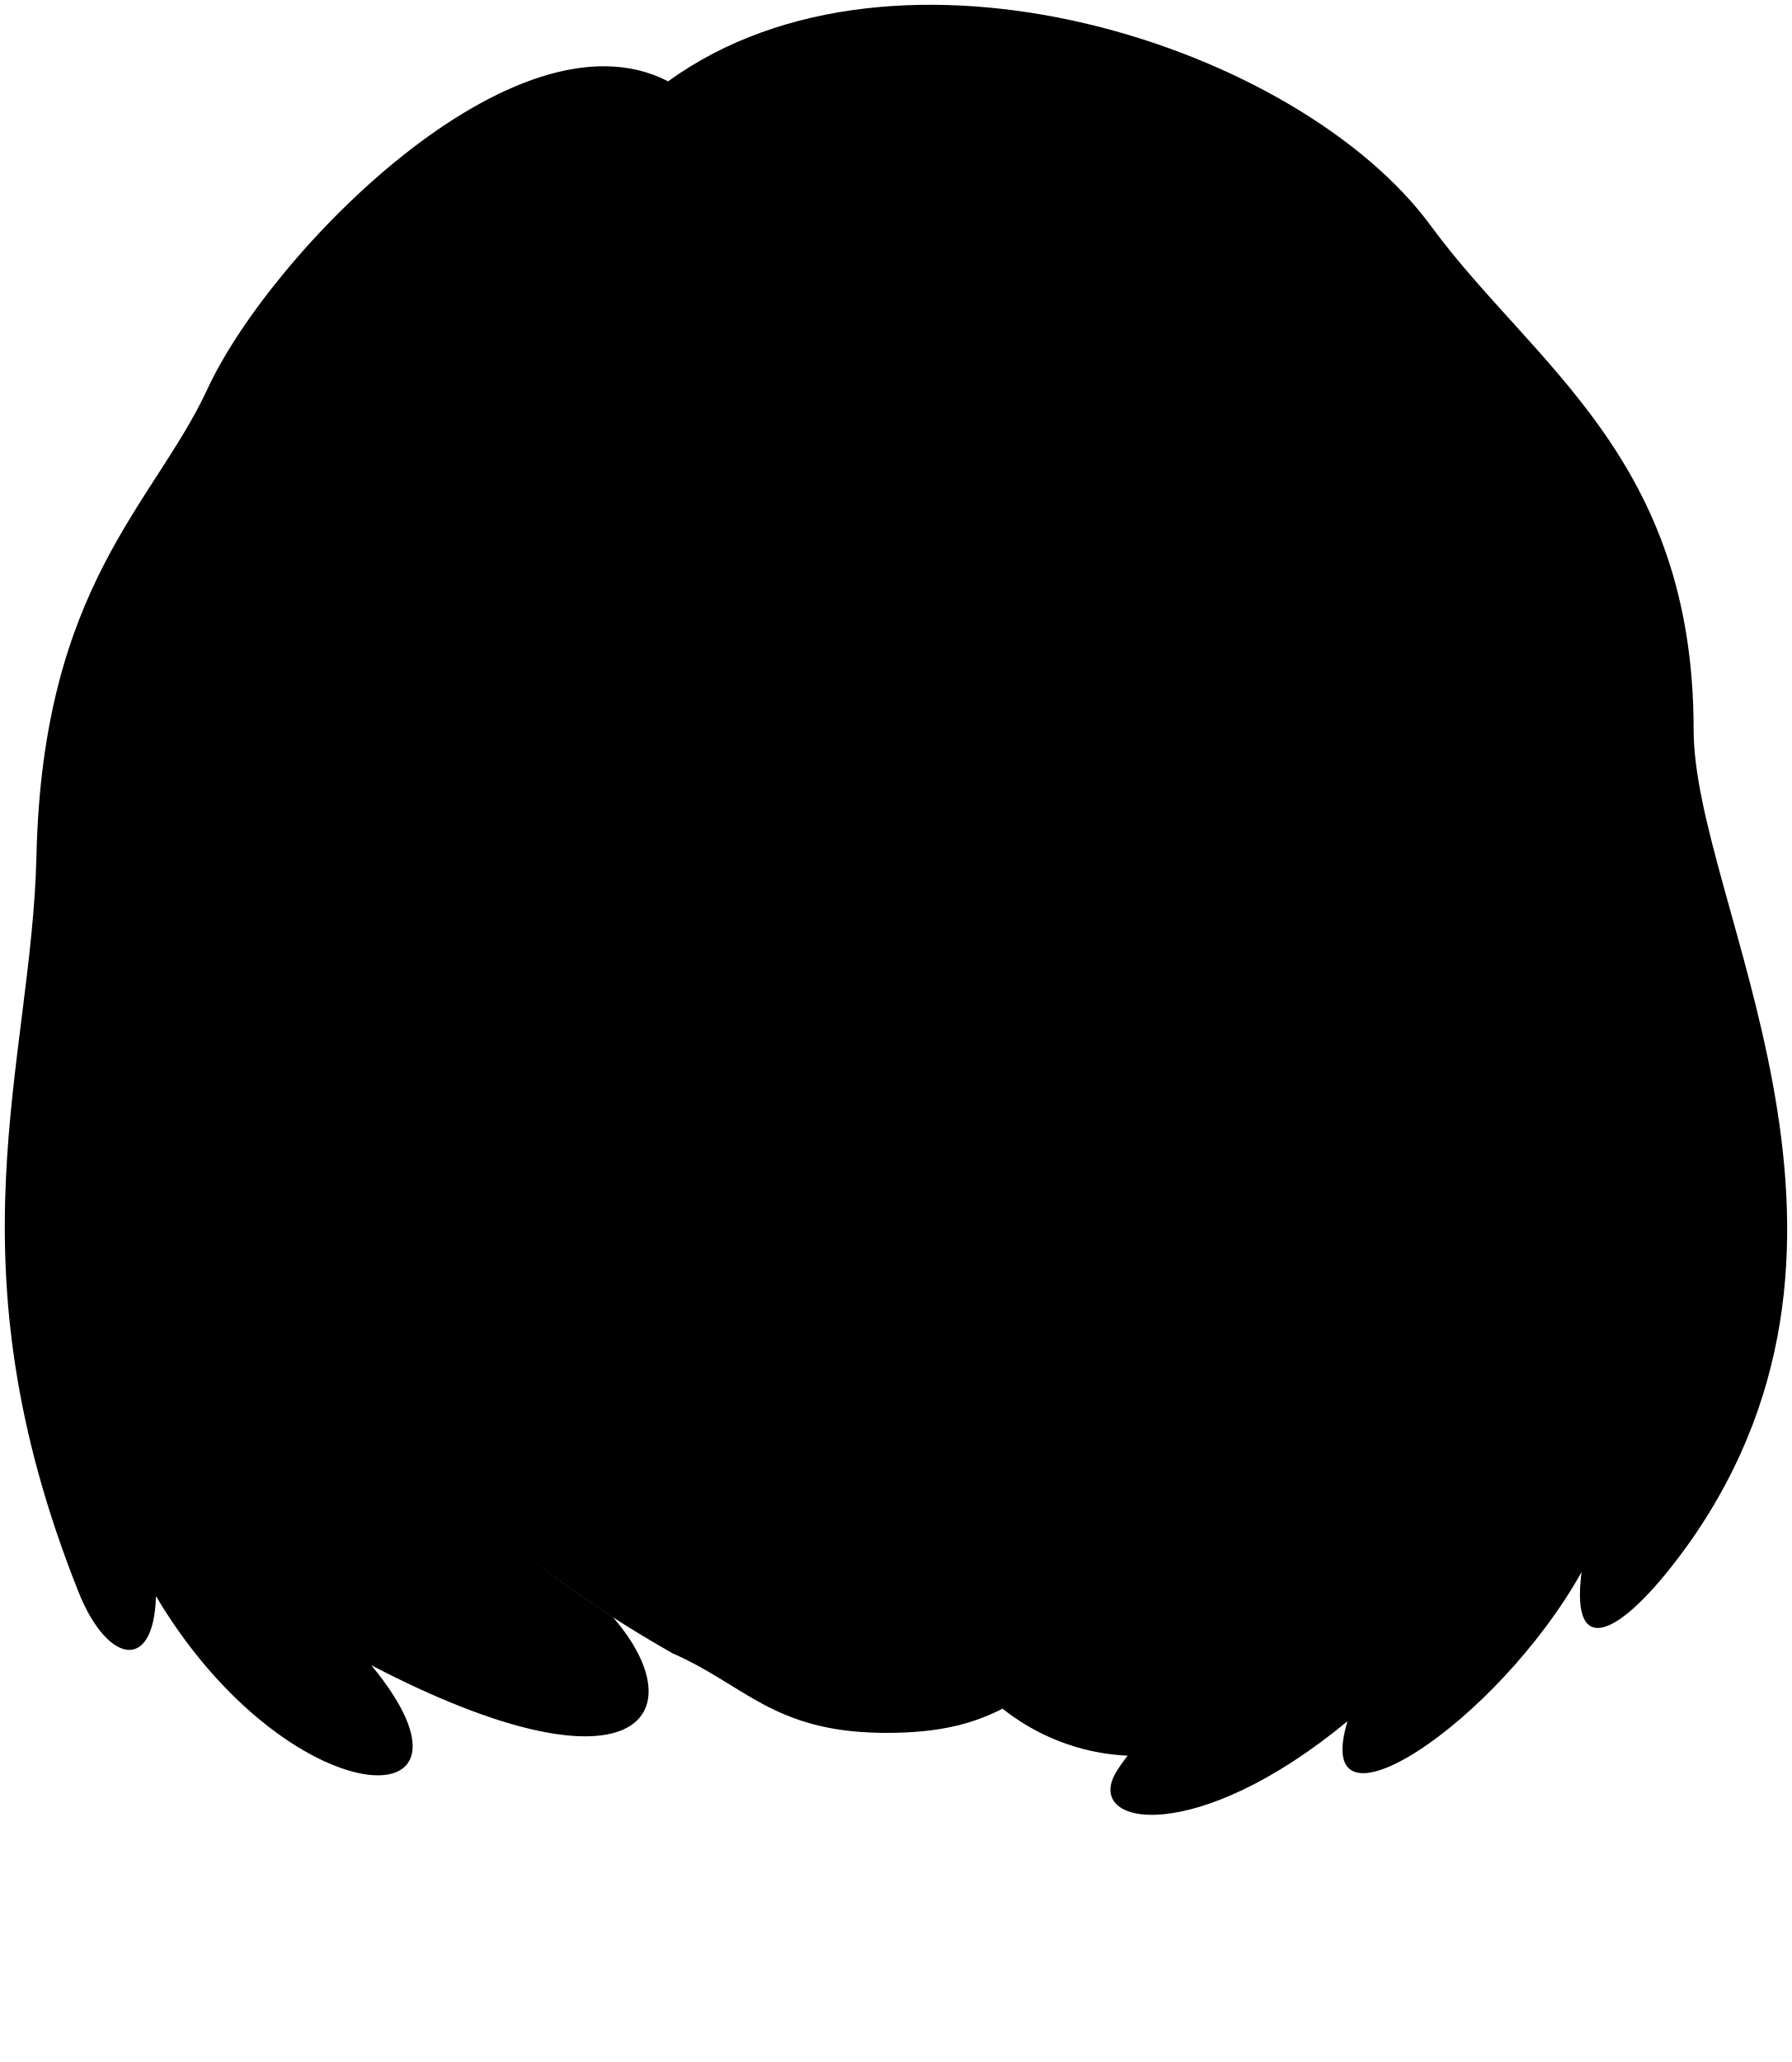
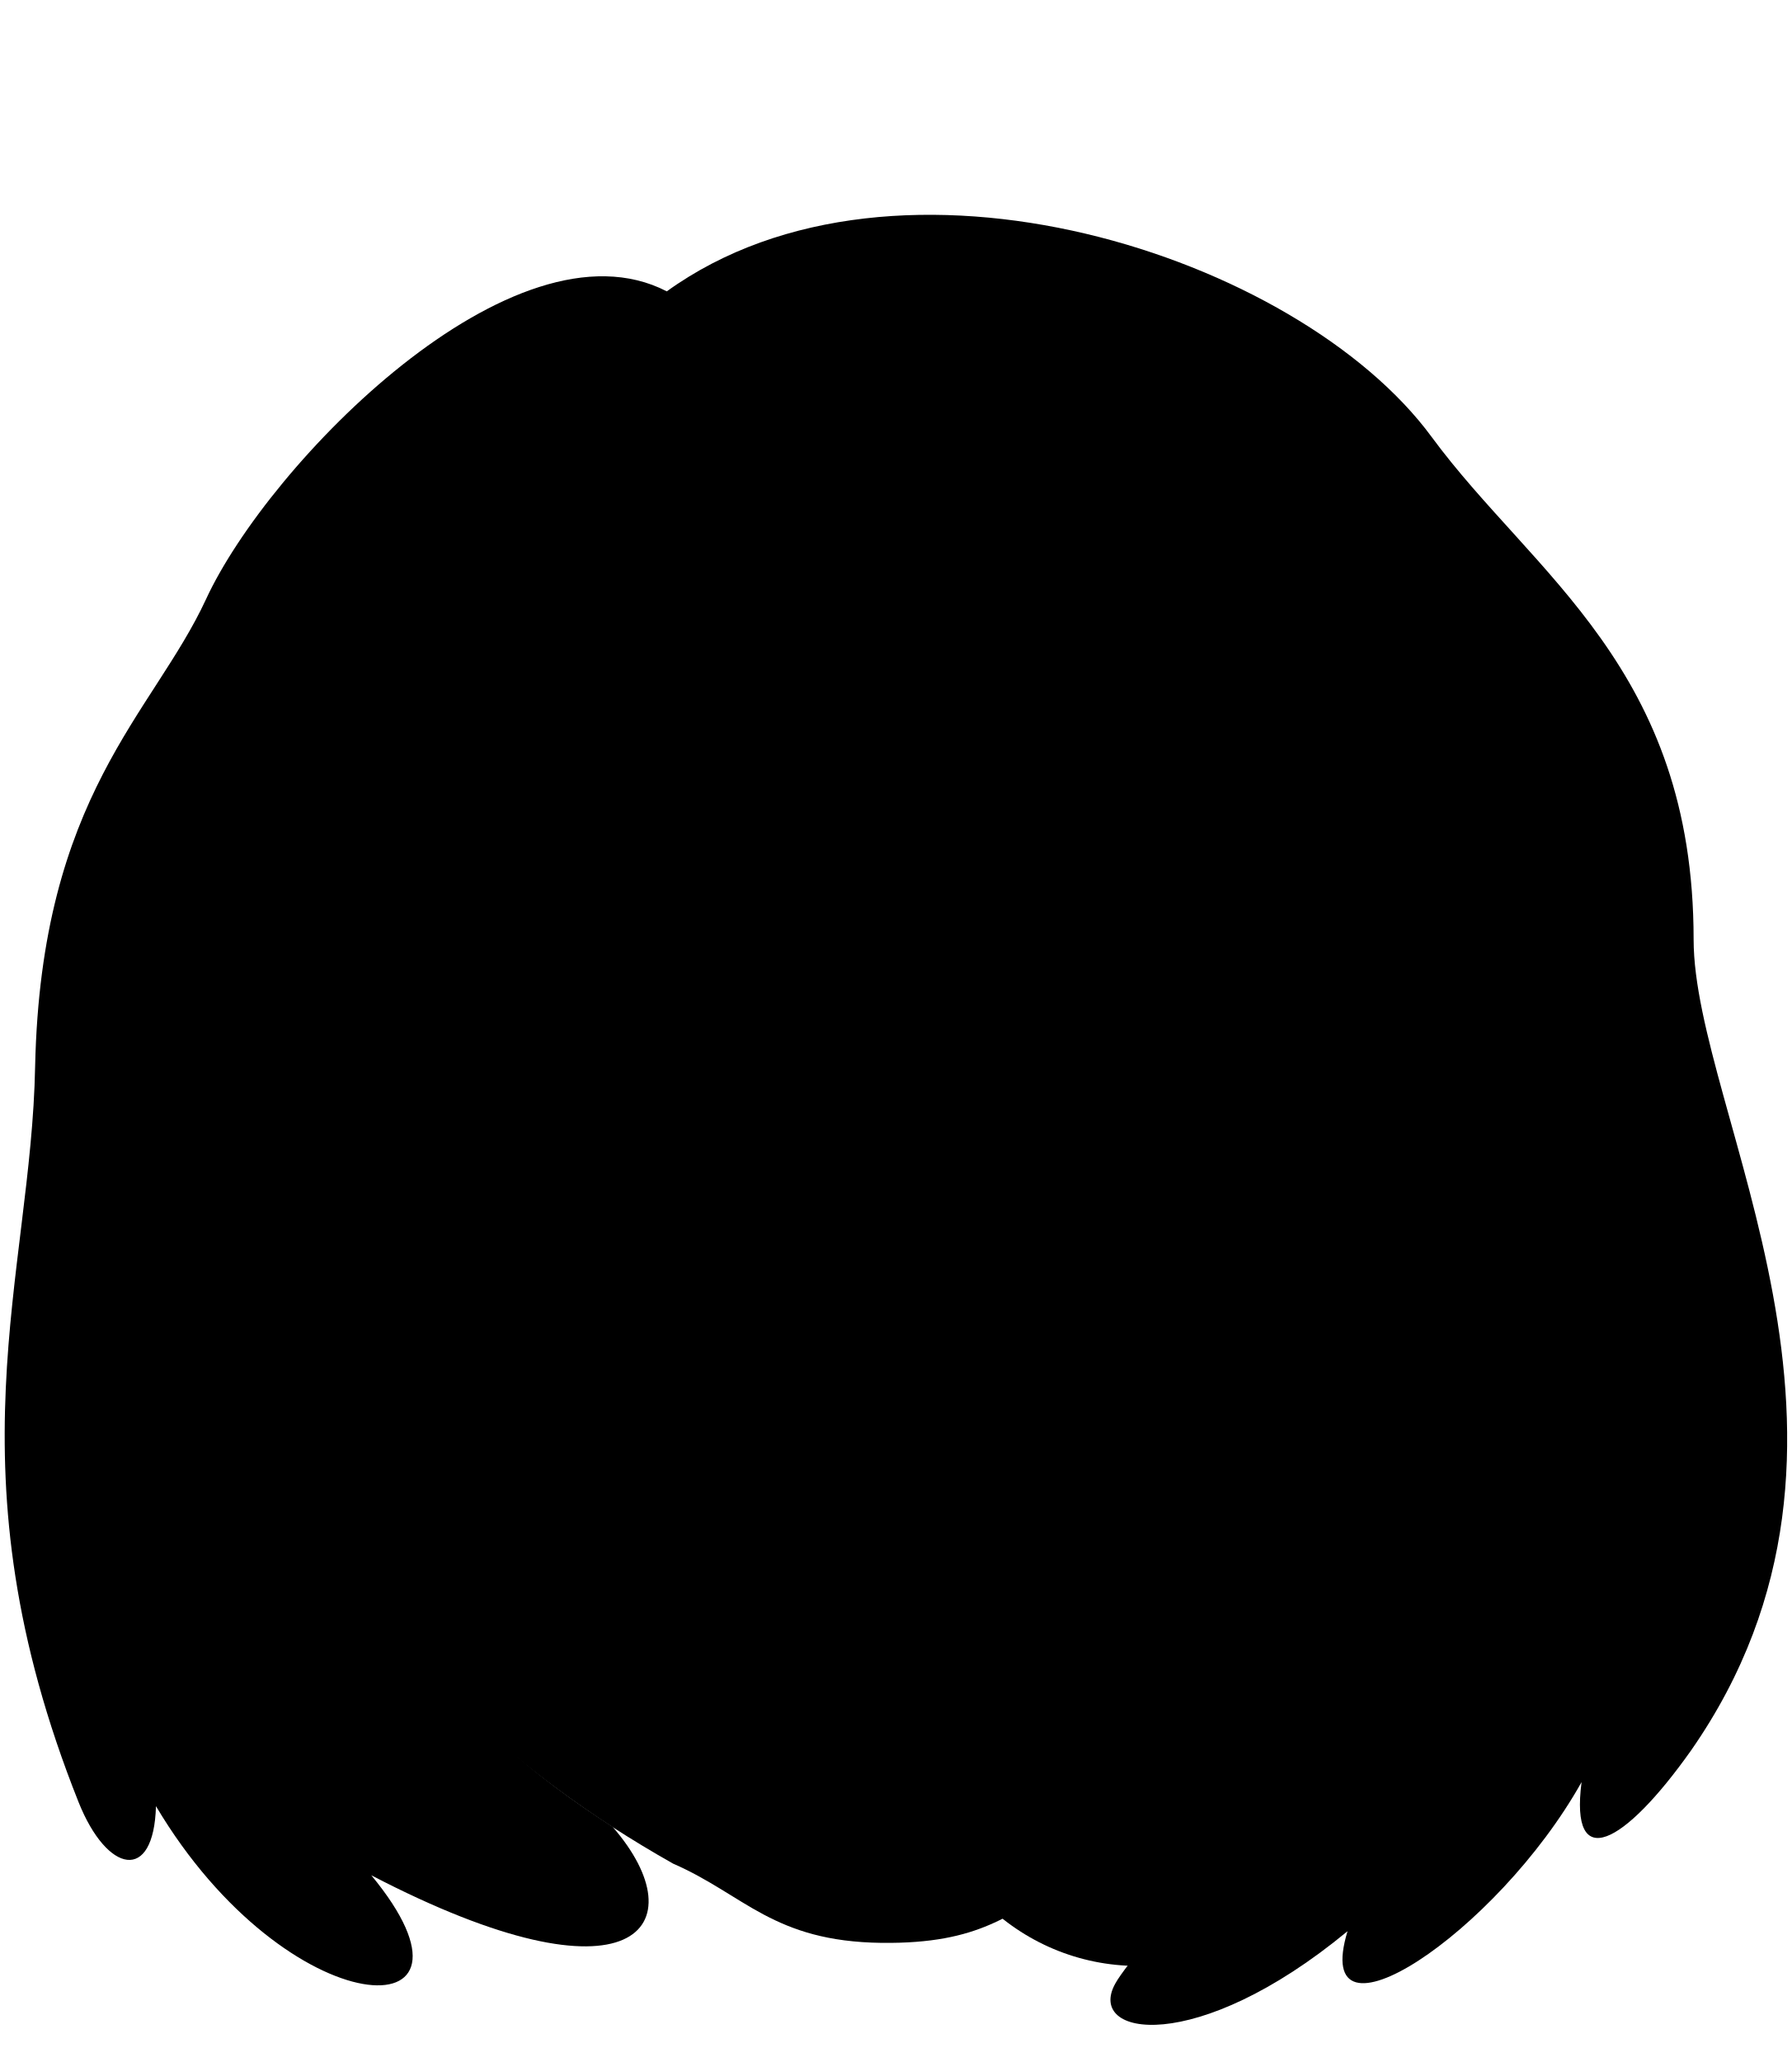
<svg viewBox="0 0 93.86 108">
-   <circle class="hairBlackDark" cx="59.62" cy="80.55" r="11.42" />
+   <circle class="hairBlackDark" cx="59.62" cy="91.55" r="11.42" />
  <g class="eye">
    <g class="sclera">
-       <circle cx="46.28" cy="35.86" r="23.56" />
+       <circle cx="46.28" cy="46.86" r="23.56" />
    </g>
    <g class="irisDarkBrown">
-       <circle cx="59.55" cy="47.04" r="3.33" />
-       <circle cx="33.25" cy="47.12" r="3.33" />
+       <circle cx="59.55" cy="58.04" r="3.33" />
+       <circle cx="33.25" cy="58.12" r="3.33" />
    </g>
    <g class="pupil">
-       <circle cx="59.55" cy="47.04" r="1.29" />
-       <circle cx="33.25" cy="47.12" r="1.29" />
+       <circle cx="59.55" cy="58.04" r="1.29" />
+       <circle cx="33.25" cy="58.12" r="1.29" />
    </g>
  </g>
  <g class="skinIndian">
-     <path d="M74.58,68.5C68,80.88,65,82.78,55.75,87.67c-2.92,1.54-4.33,3.15-9.57,3.09-5.68-.07-7.18-2.52-10.92-4.15C-34.75,47.11,76-62.1,74.58,68.5Zm-20.11-20a34.58,34.58,0,0,0,5.26.56A17.81,17.81,0,0,0,66,47.43a10.46,10.46,0,0,0-6.63-2.5,9,9,0,0,0-6.43,3.19C52.36,48.88,54,48.49,54.47,48.53Zm-15-.67c-2.31-2.26-4-3.22-6.82-3-2.63.24-4.75,1.85-6.22,2.5,2.11.81,3.58,1.65,6,1.76s3.9-.78,5.45-.74C38.26,48.43,40.17,48.6,39.42,47.86Z" />
+     <path d="M74.58,79.5C68,91.88,65,93.78,55.75,98.67c-2.92,1.54-4.33,3.15-9.57,3.09-5.68-.07-7.18-2.52-10.92-4.15C-34.75,58.11,76-51.1,74.58,79.5Zm-20.11-20a34.58,34.58,0,0,0,5.26.56A17.81,17.81,0,0,0,66,58.43a10.46,10.46,0,0,0-6.63-2.5,9,9,0,0,0-6.43,3.19C52.36,59.88,54,59.49,54.47,59.53Zm-15-.67c-2.31-2.26-4-3.22-6.82-3-2.63.24-4.75,1.85-6.22,2.5,2.11.81,3.58,1.65,6,1.76s3.9-.78,5.45-.74C38.26,59.43,40.17,59.6,39.42,58.86Z" />
  </g>
-   <path class="lipFemaleBrown__noStroke" d="M36.29,71.38c.45,11,18.6,11,19.78-.06Z" />
-   <path class="lipFemaleBrown" d="M57.25,71c-1.89.57-4.34-1.49-6-1.77-2.65-.44-3.66,1-8.34-.19-2.58-.68-4.31,2.33-7.82,2.18C42.14,72.07,54.09,72.11,57.25,71Z" />
+   <path class="lipFemaleBrown__noStroke" d="M36.29,82.38c.45,11,18.6,11,19.78-.06Z" />
+   <path class="lipFemaleBrown" d="M57.25,82c-1.89.57-4.34-1.49-6-1.77-2.65-.44-3.66,1-8.34-.19-2.58-.68-4.31,2.33-7.82,2.18C42.14,83.07,54.09,83.11,57.25,82Z" />
  <g class="skinFoldLine">
-     <path d="M17.18,49.4c-1-7.14-4.65,1.2-1.48,7.47" />
-     <path d="M18.06,59.05c-.78.18-.57-2-1.08-3.16-.95-2.13-.75-7.06.6-5.23.75,1.46-.15,3.46,1,5.11" />
+     <path d="M17.18,60.4c-1-7.14-4.65,1.2-1.48,7.47" />
+     <path d="M18.06,70.05c-.78.18-.57-2-1.08-3.16-.95-2.13-.75-7.06.6-5.23.75,1.46-.15,3.46,1,5.11" />
  </g>
  <g class="mouthInner">
-     <path d="M55.31,71.3l-18.06,0h0l-.51.15c3.8,6.78,16.07,5.91,19,0A2.83,2.83,0,0,1,55.31,71.3Z" />
+     <path d="M55.31,82.3l-18.06,0h0l-.51.15c3.8,6.78,16.07,5.91,19,0A2.83,2.83,0,0,1,55.31,82.3Z" />
  </g>
  <g class="teeth">
-     <path d="M55.31,71.3c-1-.25-2.13-.93-3.06-1.13-2.23-.49-3.92,1.35-9.61-.08-2.14-.54-3.36.5-5.39,1.18C41.1,75.67,51.57,75.23,55.31,71.3Z" />
+     <path d="M55.31,82.3c-1-.25-2.13-.93-3.06-1.13-2.23-.49-3.92,1.35-9.61-.08-2.14-.54-3.36.5-5.39,1.18C41.1,86.67,51.57,86.23,55.31,82.3Z" />
  </g>
  <g class="lipEdgeLine">
-     <path d="M38.61,76.82c3.8,3.9,11.5,3.76,15.19-.59" />
+     <path d="M38.61,87.82c3.8,3.9,11.5,3.76,15.19-.59" />
  </g>
  <g class="cheekLine">
-     <path d="M52.76,60.43c2.52,1.69,1.66,3.58,3.49,6.37,1.4,2.14,2.68,2.56,2.42,6" />
-     <path d="M39.76,60.36c-2.45,1.33-2.22,4-3.79,6.18s-2.55,3.22-2.51,5.77" />
+     <path d="M52.76,71.43c2.52,1.69,1.66,3.58,3.49,6.37,1.4,2.14,2.68,2.56,2.42,6" />
+     <path d="M39.76,71.36c-2.45,1.33-2.22,4-3.79,6.18s-2.55,3.22-2.51,5.77" />
  </g>
  <g class="noseLine">
-     <path d="M39.76,60.36c-1.59,2.25-.28,4.27,1.75,4.55,1.7.23,1.85,1.73,4.88,1.7,2.66,0,3-1.45,4.84-1.65s3.71-1.95,1.53-4.53" />
+     <path d="M39.76,71.36c-1.59,2.25-.28,4.27,1.75,4.55,1.7.23,1.85,1.73,4.88,1.7,2.66,0,3-1.45,4.84-1.65s3.71-1.95,1.53-4.53" />
  </g>
  <g class="eyeFoldLine">
-     <path d="M65.2,49.83c-2.09,2.57-7.19,1.41-9.15.69" />
-     <path d="M37.31,50.5c-1.44.1-7.19,2.67-10.16-.08" />
+     <path d="M65.2,60.83c-2.09,2.57-7.19,1.41-9.15.69" />
+     <path d="M37.31,61.5c-1.44.1-7.19,2.67-10.16-.08" />
  </g>
  <g class="eyeCornerLine">
-     <path d="M26.38,47.4a3.75,3.75,0,0,1-2.24.24" />
-     <path d="M68.08,47.5A2,2,0,0,1,66,47.43" />
+     <path d="M26.38,58.4a3.75,3.75,0,0,1-2.24.24" />
+     <path d="M68.08,58.5A2,2,0,0,1,66,58.43" />
  </g>
  <g class="eyeCreaseLine">
-     <path d="M53.21,46.2a8,8,0,0,1,12.08-.35" />
-     <path d="M26.7,45.9c4.51-4.44,9.54-2.71,11.79-.34" />
+     <path d="M53.21,57.2a8,8,0,0,1,12.08-.35" />
+     <path d="M26.7,56.9c4.51-4.44,9.54-2.71,11.79-.34" />
  </g>
  <g class="eyebrowBlack">
-     <path d="M23.12,40.4c5.05-3.15,13.61-3.58,17.17-1.14,1,.67-1.85,1.78-3,1.3C32,38.43,28.07,38.36,23.12,40.4Z" />
-     <path d="M69.7,40.85c-5.35-4.31-13.83-3.59-17.09-1.66-1,.6,2.2,1.91,3.37,1.36C61.41,38,64.28,38.34,69.7,40.85Z" />
+     <path d="M23.12,51.4c5.05-3.15,13.61-3.58,17.17-1.14,1,.67-1.85,1.78-3,1.3C32,49.43,28.07,49.36,23.12,51.4Z" />
+     <path d="M69.7,51.85c-5.35-4.31-13.83-3.59-17.09-1.66-1,.6,2.2,1.91,3.37,1.36C61.41,49,64.28,49.34,69.7,51.85Z" />
  </g>
  <g class="hairBlack">
-     <path d="M88.72,38.21C88.72,24,80.33,19.13,75,11.89,68.08,2.36,47-4.44,35,4.26c-8-4.14-20.85,9-24.14,16.13-2.78,6-8.64,10.26-8.95,24.46C1.64,55.84-2.82,66,4.12,83.4c1.49,3.72,3.94,4.24,4.05.2,6.91,11.62,18.21,12,11.28,3.62,13.8,7.18,17.16,2.66,12.64-2.54C23.78,79.32,19.22,73.6,19.1,65c-3.83.92-3.16-3.31-4.29-5.77-5-10.89-.28-19.51,2.49-15.13.5,1,.1,4.64,1.69,4.18-.16-5.23-.21-9.62,2.2-13.59A8.15,8.15,0,0,0,24,33.37c-6.41,5.13,10.16,3.81,11.44-6.14,0,7.67,9.81,13,7.42,6.16,10.58,4.93,21,3.37,15.74.13a45.57,45.57,0,0,0,12.58,2.27c2.52,11.2,1.48,23.79-1,31-1.4,4.1.61,5,3.24.72-4.39,13.7-13.93,23.39-15,25.39-1.54,2.78,4.24,3.8,12.17-2.75-2,6.59,7.81.13,12.26-7.81-.62,4.79,2.21,3.32,5.73-1.65C99.84,64.54,88.72,47.26,88.72,38.21Z" />
+     <path d="M88.72,49.21C88.72,35,80.33,30.13,75,22.89c-7-9.53-28-16.33-40.07-7.63-8-4.14-20.85,9-24.14,16.13-2.78,6-8.64,10.26-8.95,24.46C1.64,66.84-2.82,77,4.12,94.4c1.49,3.72,3.94,4.24,4.05.2,6.91,11.62,18.21,12,11.28,3.62,13.8,7.18,17.16,2.66,12.64-2.54C23.78,90.32,19.22,84.6,19.1,76c-3.83.92-3.16-3.31-4.29-5.77-5-10.89-.28-19.51,2.49-15.13.5,1,.1,4.64,1.69,4.18-.16-5.23-.21-9.62,2.2-13.59A8.15,8.15,0,0,0,24,44.37c-6.41,5.13,10.16,3.81,11.44-6.14,0,7.67,9.81,13,7.42,6.16,10.58,4.93,21,3.37,15.74.13a45.57,45.57,0,0,0,12.58,2.27c2.52,11.2,1.48,23.79-1,31-1.4,4.1.61,5,3.24.72-4.39,13.7-13.93,23.39-15,25.39-1.54,2.78,4.24,3.8,12.17-2.75-2,6.59,7.81.13,12.26-7.81-.62,4.79,2.21,3.32,5.73-1.65C99.84,75.54,88.72,58.26,88.72,49.21Z" />
  </g>
  <g class="hairOverlapLine">
-     <path d="M71.16,35.79c5.55.58,5.14-2.22,1.24-4" />
-     <path d="M21.19,34.73a9.8,9.8,0,0,1-3.88.24" />
+     <path d="M71.16,46.79c5.55.58,5.14-2.22,1.24-4" />
+     <path d="M21.19,45.73a9.8,9.8,0,0,1-3.88.24" />
  </g>
</svg>
